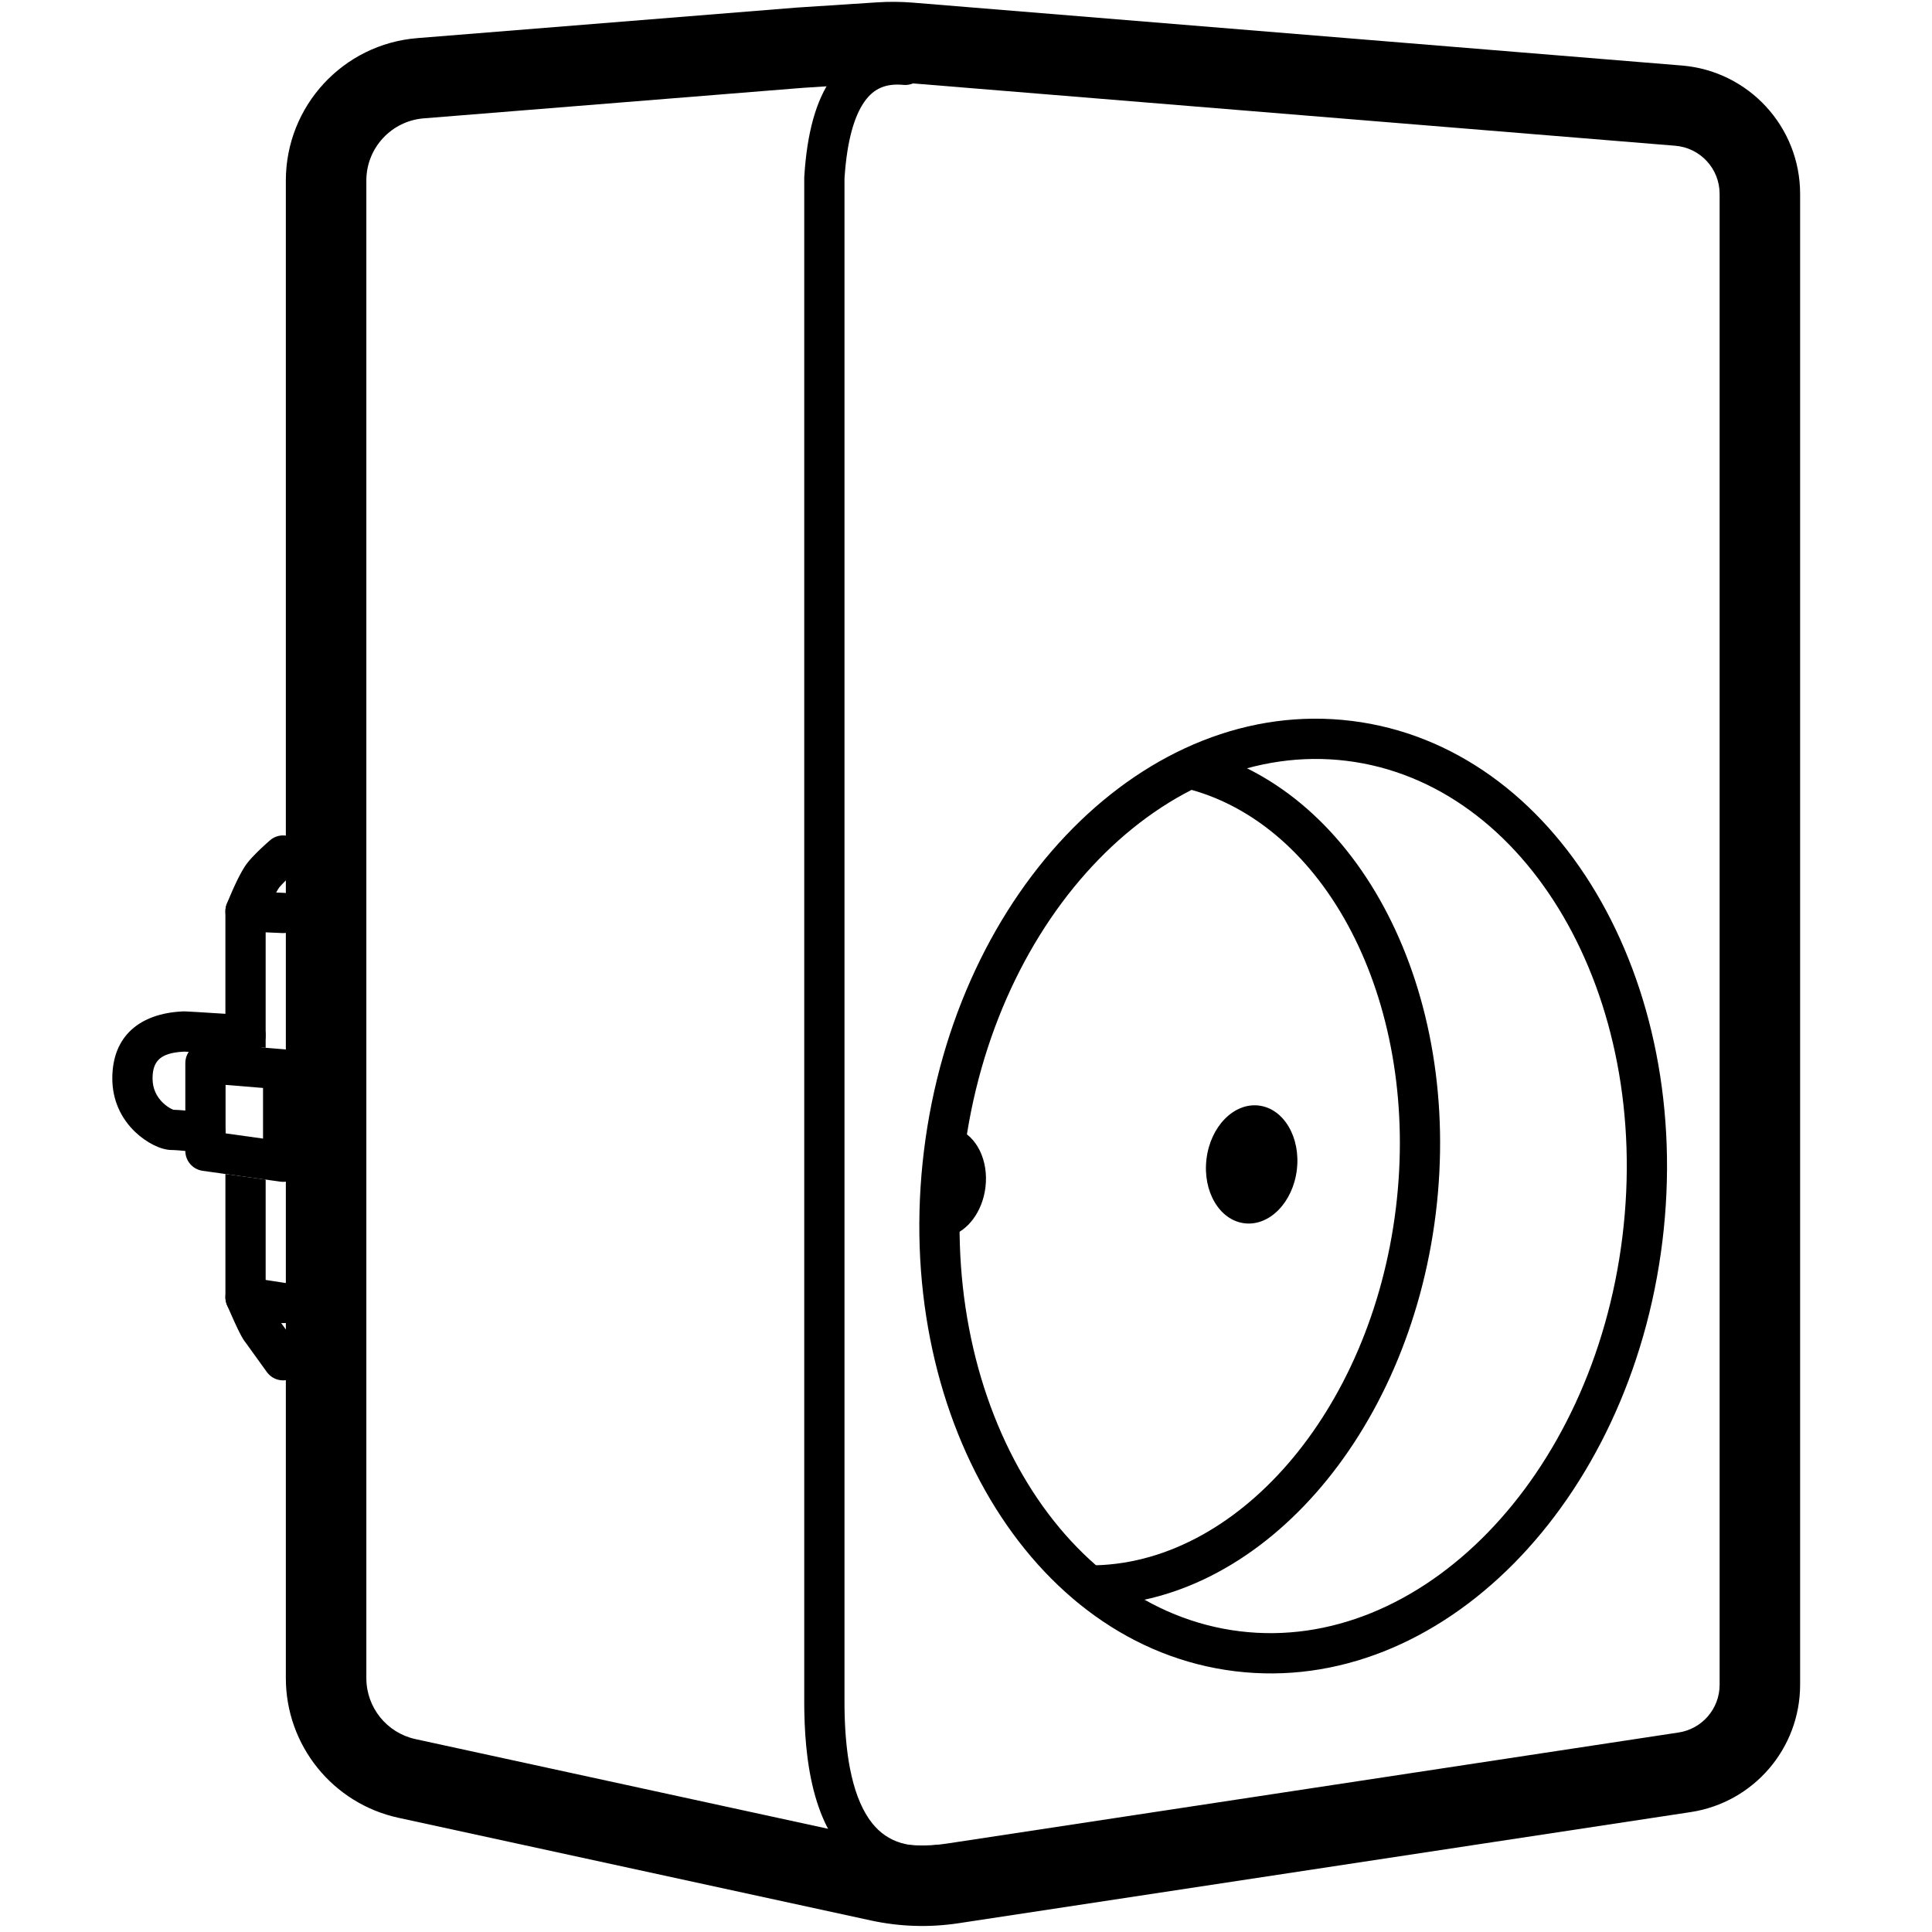
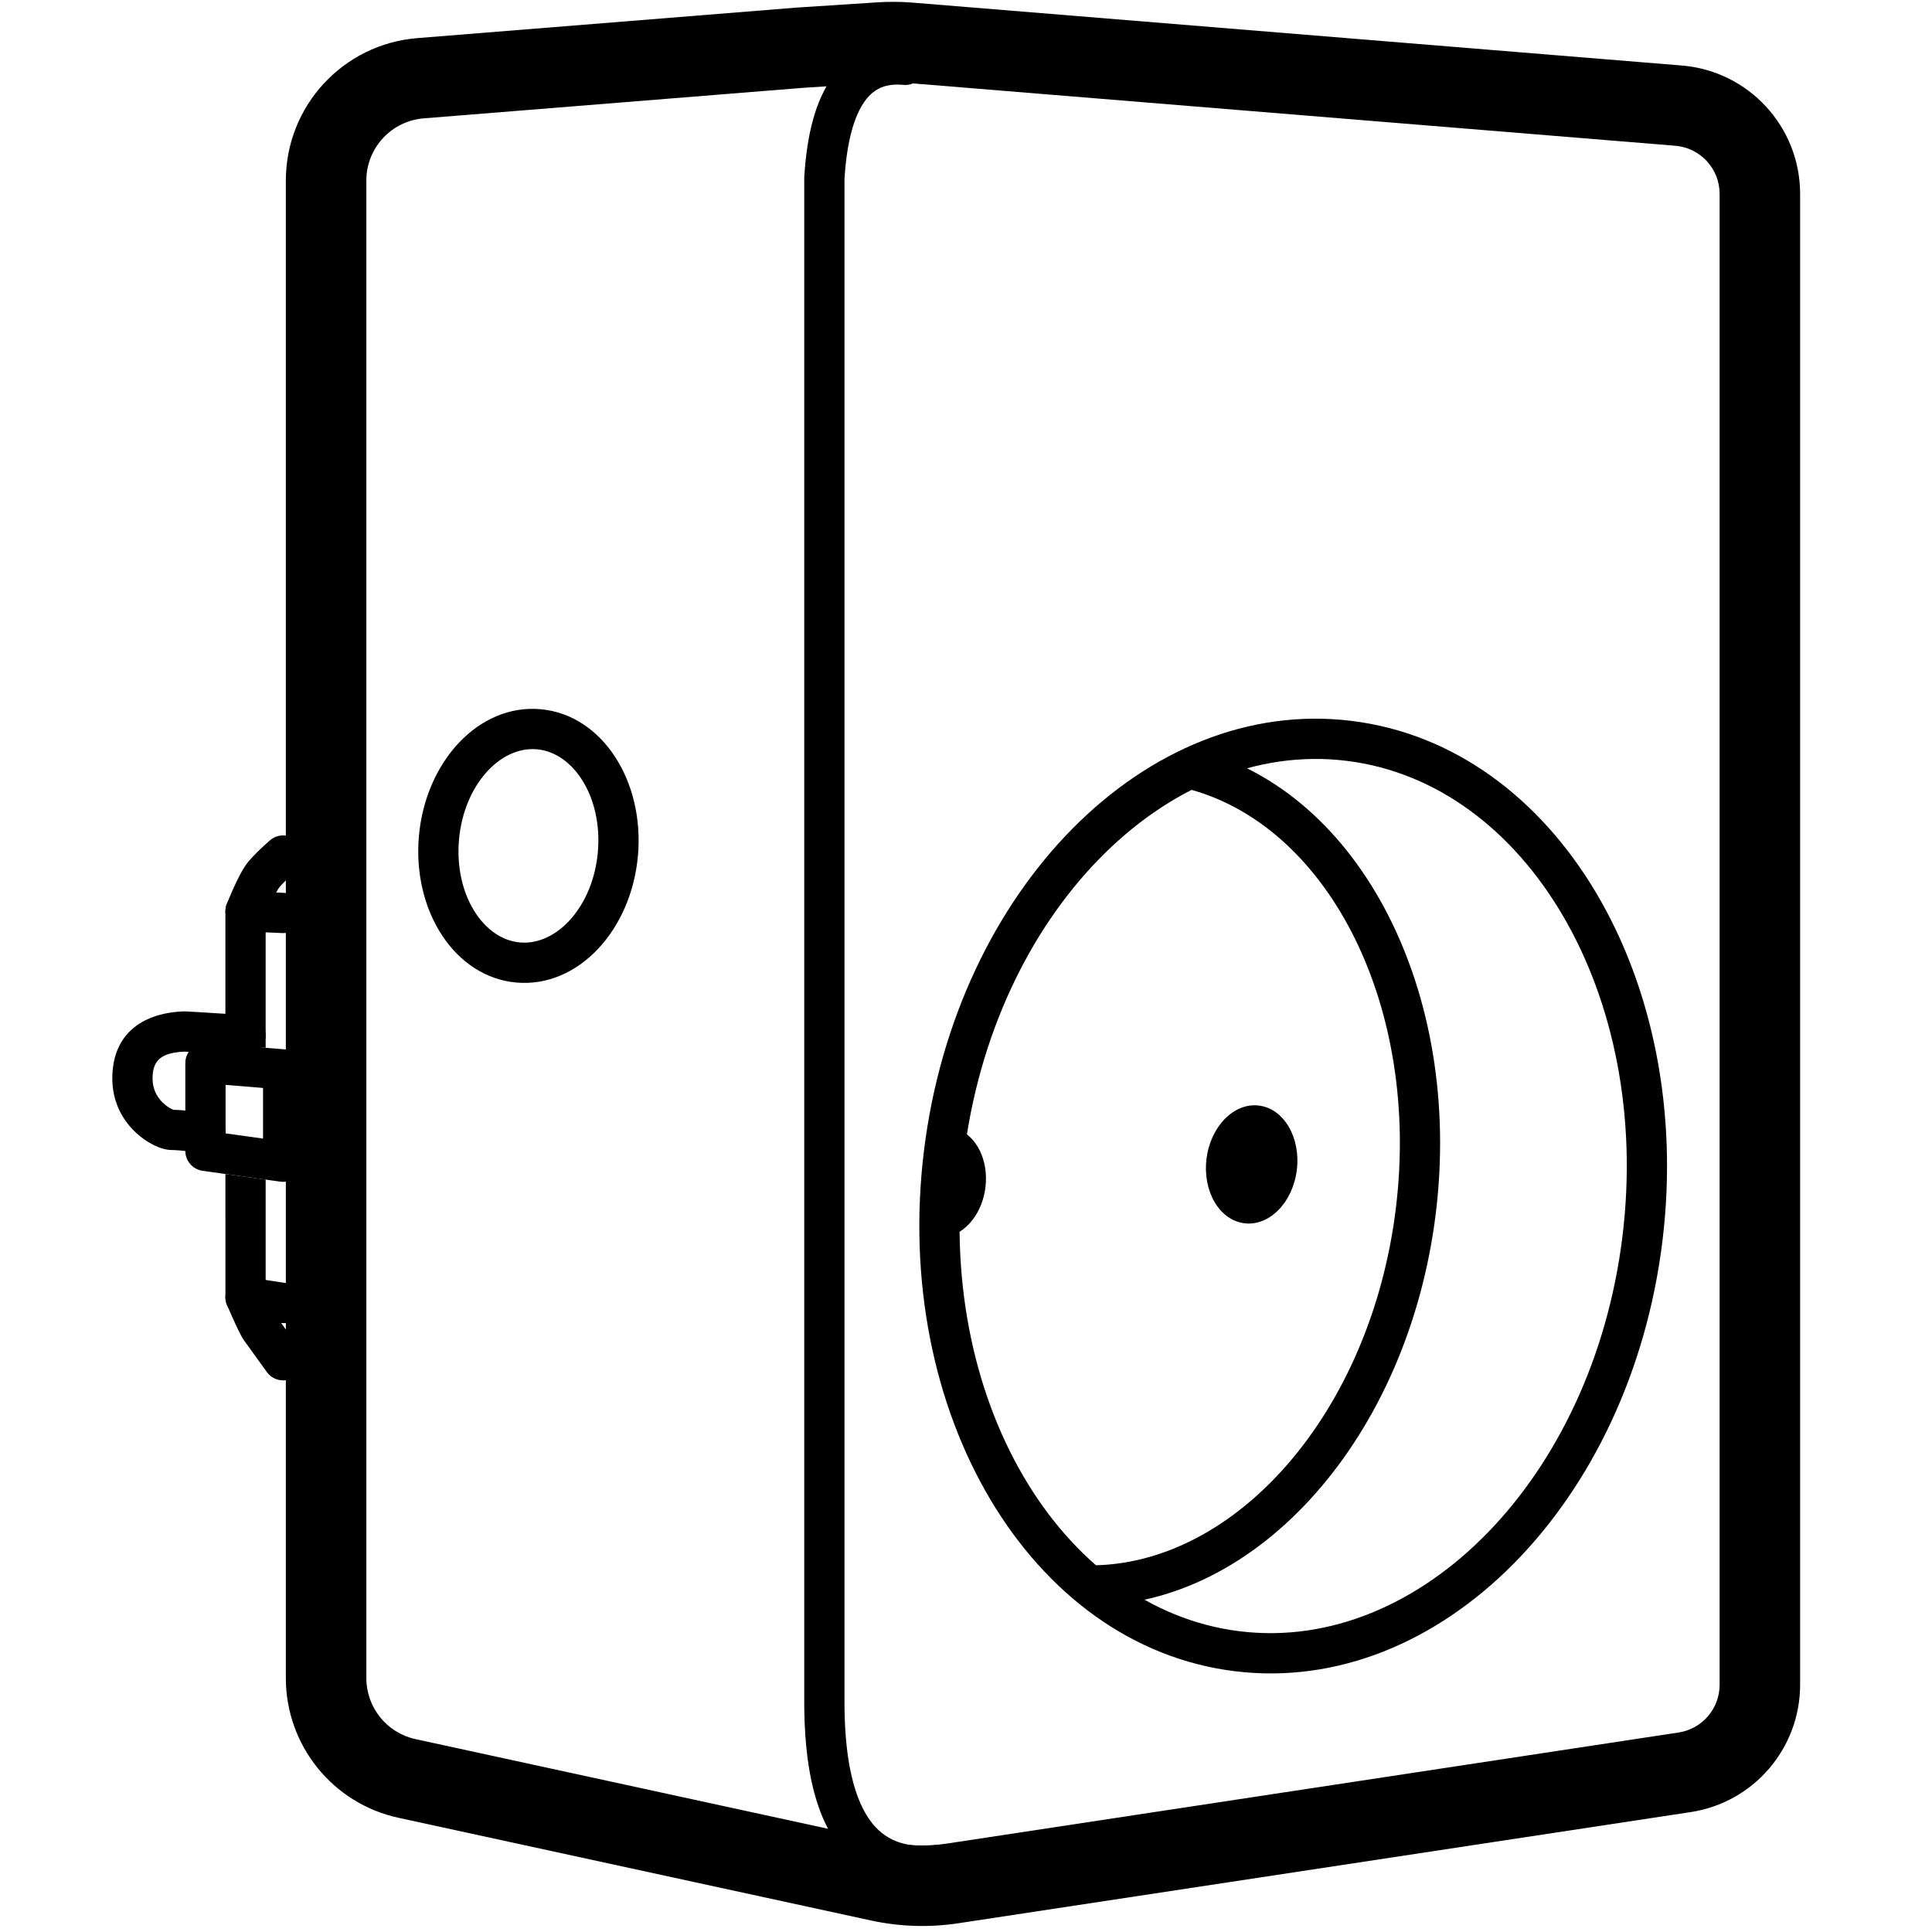
<svg xmlns="http://www.w3.org/2000/svg" height="960" viewBox="0 0 960 960" width="960">
  <g fill="#000" fill-rule="evenodd">
    <g fill-rule="nonzero">
      <path d="m435.988 1.16-40.152 2.612-188.496 15.168c-36.885 2.968-65.305 33.767-65.305 70.771v744.153c0 33.402 23.282 62.287 55.922 69.38l234.786 51.026c14.293 3.106 29.033 3.573 43.493 1.378l363.839-55.227c31.279-4.748 54.395-31.638 54.395-63.275v-740.805c0-33.324-25.571-61.071-58.784-63.787l-382.132-31.247c-5.844-.478-11.716-.527-17.567-.146zm14.307 40.013 382.132 31.247c12.455 1.018 22.044 11.424 22.044 23.92v740.805c0 11.864-8.669 21.948-20.398 23.728l-363.839 55.227c-9.64 1.463-19.467 1.152-28.995-.919l-234.786-51.026c-14.251-3.097-24.417-15.709-24.417-30.293v-744.153-.484c.249-15.94 12.57-29.133 28.513-30.416l188.206-15.146 39.829-2.589c3.901-.254 7.815-.221 11.712.097z" />
      <path d="m413.367 38.745c8.804-12.323 21.713-17.952 37.36-16.478 5.498.518 9.536 5.396 9.018 10.894-.518 5.498-5.396 9.536-10.894 9.018-8.678-.818-14.626 1.776-19.21 8.193-5.253 7.352-8.701 19.724-9.927 37.046l-.09 1.343.001 756.96.006 1.756.018 1.735.03 1.713c.006.284.012.566.019.848l.048 1.68c.018.556.038 1.109.059 1.658l.071 1.636c.039.812.082 1.617.129 2.412l.101 1.581c.018.262.036.522.055.782l.118 1.548c.021.256.042.511.063.766l.136 1.515c.071.752.146 1.496.225 2.231l.164 1.46.176 1.438.187 1.416c.032.234.065.467.098.7l.204 1.383.216 1.361c.111.675.226 1.342.345 2l.244 1.306c2.04 10.575 5.207 18.945 9.418 25.099l.259.374c7.251 10.336 17.803 14.508 33.236 12.662 5.484-.656 10.461 3.257 11.117 8.741.656 5.484-3.257 10.461-8.741 11.117-22.443 2.685-40.298-4.375-51.985-21.034-7.168-10.218-11.85-23.824-14.206-40.839l-.214-1.605c-.898-6.999-1.413-14.561-1.556-22.687l-.026-1.885c-.007-.632-.011-1.267-.013-1.905l-.002-.96v-757.28c0-.205.006-.41.019-.615 1.331-21.588 5.753-37.923 13.724-49.08z" />
      <path d="m112.004 583.347 20 2.789 0 56.349 1.343 3.039.888 1.978.998 2.181.69 1.473.485 1.01.43.872.255.504.316.602.213.385.043.076 3.568 4.908 7.594 10.559c3.22 4.487 2.193 10.735-2.293 13.955-4.487 3.22-10.735 2.193-13.955-2.293l-10.24-14.212-.906-1.231-.179-.253-.185-.274-.191-.296-.299-.486-.208-.352-.215-.376-.336-.609-.354-.664-.372-.721-.392-.78-.412-.84-.434-.902-.613-1.302-.655-1.419-.699-1.54-1.336-2.997-1.048-2.386-.668-1.534c-.492-1.132-.77-2.345-.821-3.576l-.008-.411zm36.221-164.818c3.639 4.155 3.221 10.472-.934 14.111l-.458.402-.887.789c-.145.13-.288.258-.43.386l-.831.757-.794.735-.756.713-.718.691c-.117.113-.231.226-.345.337l-.661.657-.623.634-.585.612c-.094.1-.187.199-.278.297l-.527.577-.489.553-.123.151-.143.194-.162.237-.181.279-.199.32-.33.555-.239.419-.254.458-.268.496-.281.533-.293.569-.358.713-.425.868-.439.92c-.074.158-.149.318-.225.48l-.459.998-.473 1.049-.735 1.67-.507 1.177c-.086.2-.172.403-.258.608l-.556 1.323-0 65.841-20-1.639.001-66.184c0-1.297.252-2.581.742-3.781l.73-1.772.477-1.141.469-1.108.69-1.602.674-1.53.441-.981.434-.949.639-1.366.419-.873.413-.842.408-.812c.067-.133.135-.265.202-.395l.4-.768.395-.739.39-.71c.065-.116.129-.231.193-.344l.383-.667c.127-.217.254-.43.379-.638l.375-.61c.062-.099.124-.198.186-.295l.37-.569.367-.541c.061-.088.122-.175.182-.26l.362-.5c.361-.487.718-.934 1.071-1.342 1.001-1.155 2.135-2.369 3.404-3.647l.866-.862.907-.881c.309-.297.625-.597.947-.9l.987-.92c.504-.465 1.023-.937 1.557-1.417l1.089-.97c.185-.163.372-.327.56-.492 4.155-3.639 10.472-3.221 14.111.934z" />
      <path d="m112.014 452.374c.24-5.424 4.758-9.647 10.153-9.556l.28.009 18.698.829c5.517.245 9.792 4.916 9.547 10.433-.24 5.424-4.758 9.647-10.153 9.556l-.28-.009-18.698-.829c-5.517-.245-9.792-4.916-9.547-10.433z" />
      <path d="m112.121 643.049c.827-5.366 5.776-9.074 11.129-8.399l.277.039 18.698 2.882c5.458.841 9.201 5.948 8.36 11.406-.827 5.366-5.776 9.074-11.129 8.399l-.277-.039-18.698-2.882c-5.458-.841-9.201-5.948-8.36-11.406z" />
      <path d="m92.087 528.223v43.645c0 4.989 3.677 9.215 8.619 9.904l38.616 5.385c6.014.839 11.381-3.832 11.381-9.904v-45.867c0-5.206-3.995-9.542-9.184-9.967l-38.616-3.163c-5.825-.477-10.816 4.122-10.816 9.967zm19.999 10.852 18.616 1.525v25.161l-18.616-2.596z" />
      <path d="m91.24 502.55.609.007 1.344.055 4.812.267 24.638 1.548c5.512.353 9.694 5.107 9.341 10.618-.353 5.512-5.107 9.694-10.618 9.341l-23.743-1.494-5.584-.324-.384-.019-.075.004c-.269.013-.534.027-.796.043l-.773.054-.75.065c-.123.012-.245.024-.366.037l-.716.082c-8.692 1.08-12.278 4.776-12.371 12.693l-.002.319c0 5.008 1.895 9.019 5.199 12.174 1.318 1.258 2.784 2.287 4.146 2.978.357.181.677.323.936.423l.07.026.57.017.546.022 1.196.064.651.041 1.408.102 1.551.128 2.144.197 1.881.187 3.655.39 3.478.394c5.486.636 9.418 5.599 8.782 11.085s-5.599 9.418-11.085 8.782l-1.527-.175-3.731-.411-3.226-.329-2.397-.221-1.188-.098-1.296-.093-.883-.052-.745-.031-.605-.01c-5.388 0-12.597-3.656-18.143-8.952-7.08-6.761-11.387-15.875-11.387-26.638 0-21.108 13.76-32.221 34.741-33.266z" />
      <path d="m459.111 571.785c-15.951 129.91 52.488 246.111 154.471 258.633 101.983 12.522 196.5-83.67 212.451-213.581 15.951-129.91-52.488-246.111-154.471-258.633s-196.5 83.67-212.451 213.581zm210.014-193.73c89.699 11.014 151.782 116.422 137.057 236.345-14.725 119.923-100.464 207.181-190.163 196.167-89.699-11.014-151.782-116.422-137.057-236.345 14.725-119.923 100.464-207.181 190.163-196.167z" />
    </g>
    <path d="m475.671 561.001c9.548 3.46 15.64 15.555 13.989 29.007-1.503 12.242-8.958 21.842-17.9 24.259-.234-13.499.473-27.292 2.189-41.263.46-3.747.988-7.465 1.58-11.151z" />
    <path d="m618.354 607.843c12.393 1.522 24.048-10.339 26.031-26.492s-6.456-30.481-18.849-32.003-24.048 10.339-26.031 26.492 6.456 30.481 18.849 32.003z" />
    <path d="m582.779 379.725c1.382-5.347 6.837-8.561 12.185-7.179 81.037 20.949 131.93 120.749 118.469 230.385-13.564 110.469-88.074 195.336-172.419 194.89-5.523-.031-9.976-4.532-9.947-10.055.029-5.429 4.379-9.825 9.773-9.944l.28-.002c72.94.387 140.024-76.022 152.462-177.326 12.223-99.552-32.586-188.657-101.527-208.019l-2.096-.565c-5.347-1.382-8.561-6.837-7.179-12.185z" fill-rule="nonzero" />
+     <path d="m208.346 413.653c-4.529 36.883 15.31 70.566 45.918 74.324 30.608 3.758 58.006-24.125 62.535-61.008 4.529-36.883-15.31-70.566-45.918-74.324-30.608-3.758-58.006 24.125-62.535 61.008zm60.097-41.157c18.325 2.25 31.807 25.14 28.504 52.036-3.302 26.895-21.921 45.844-40.246 43.594s-31.807-25.14-28.504-52.036 21.921-45.844 40.246-43.594z" fill-rule="nonzero" transform="matrix(.9993908 -.0348995 .0348995 .9993908 -14.5087 9.419691)" />
  </g>
</svg>
